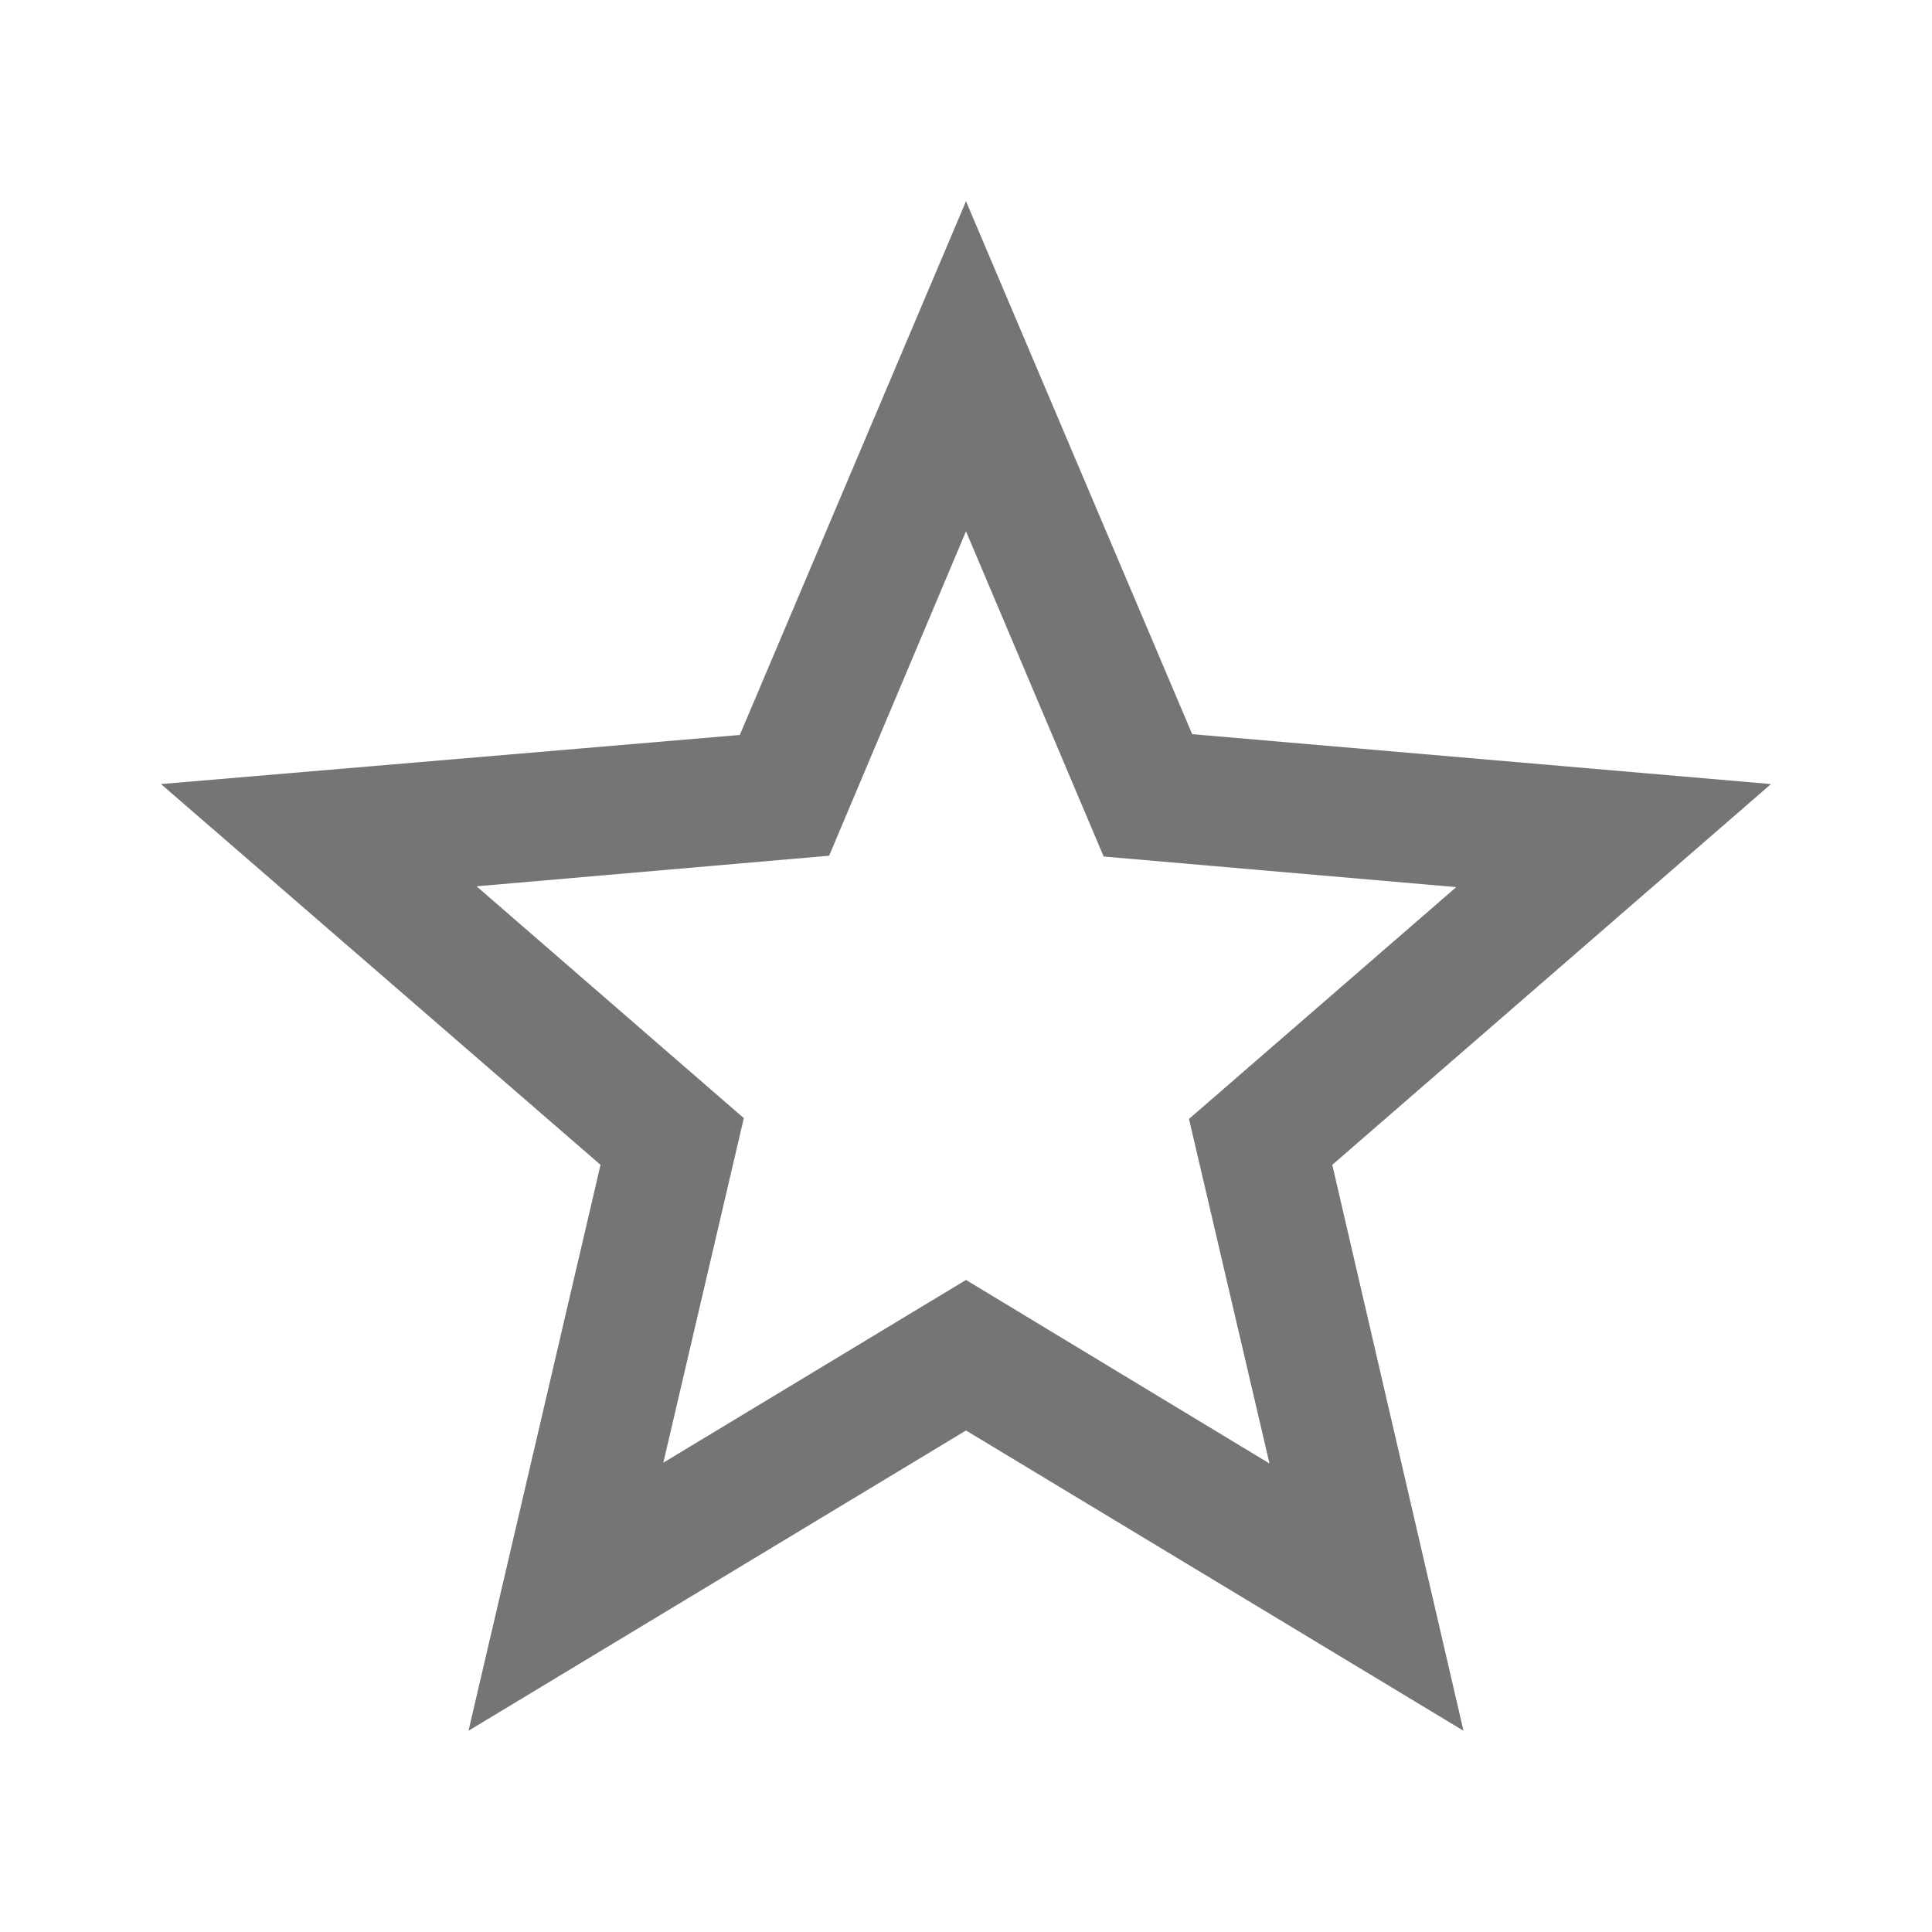
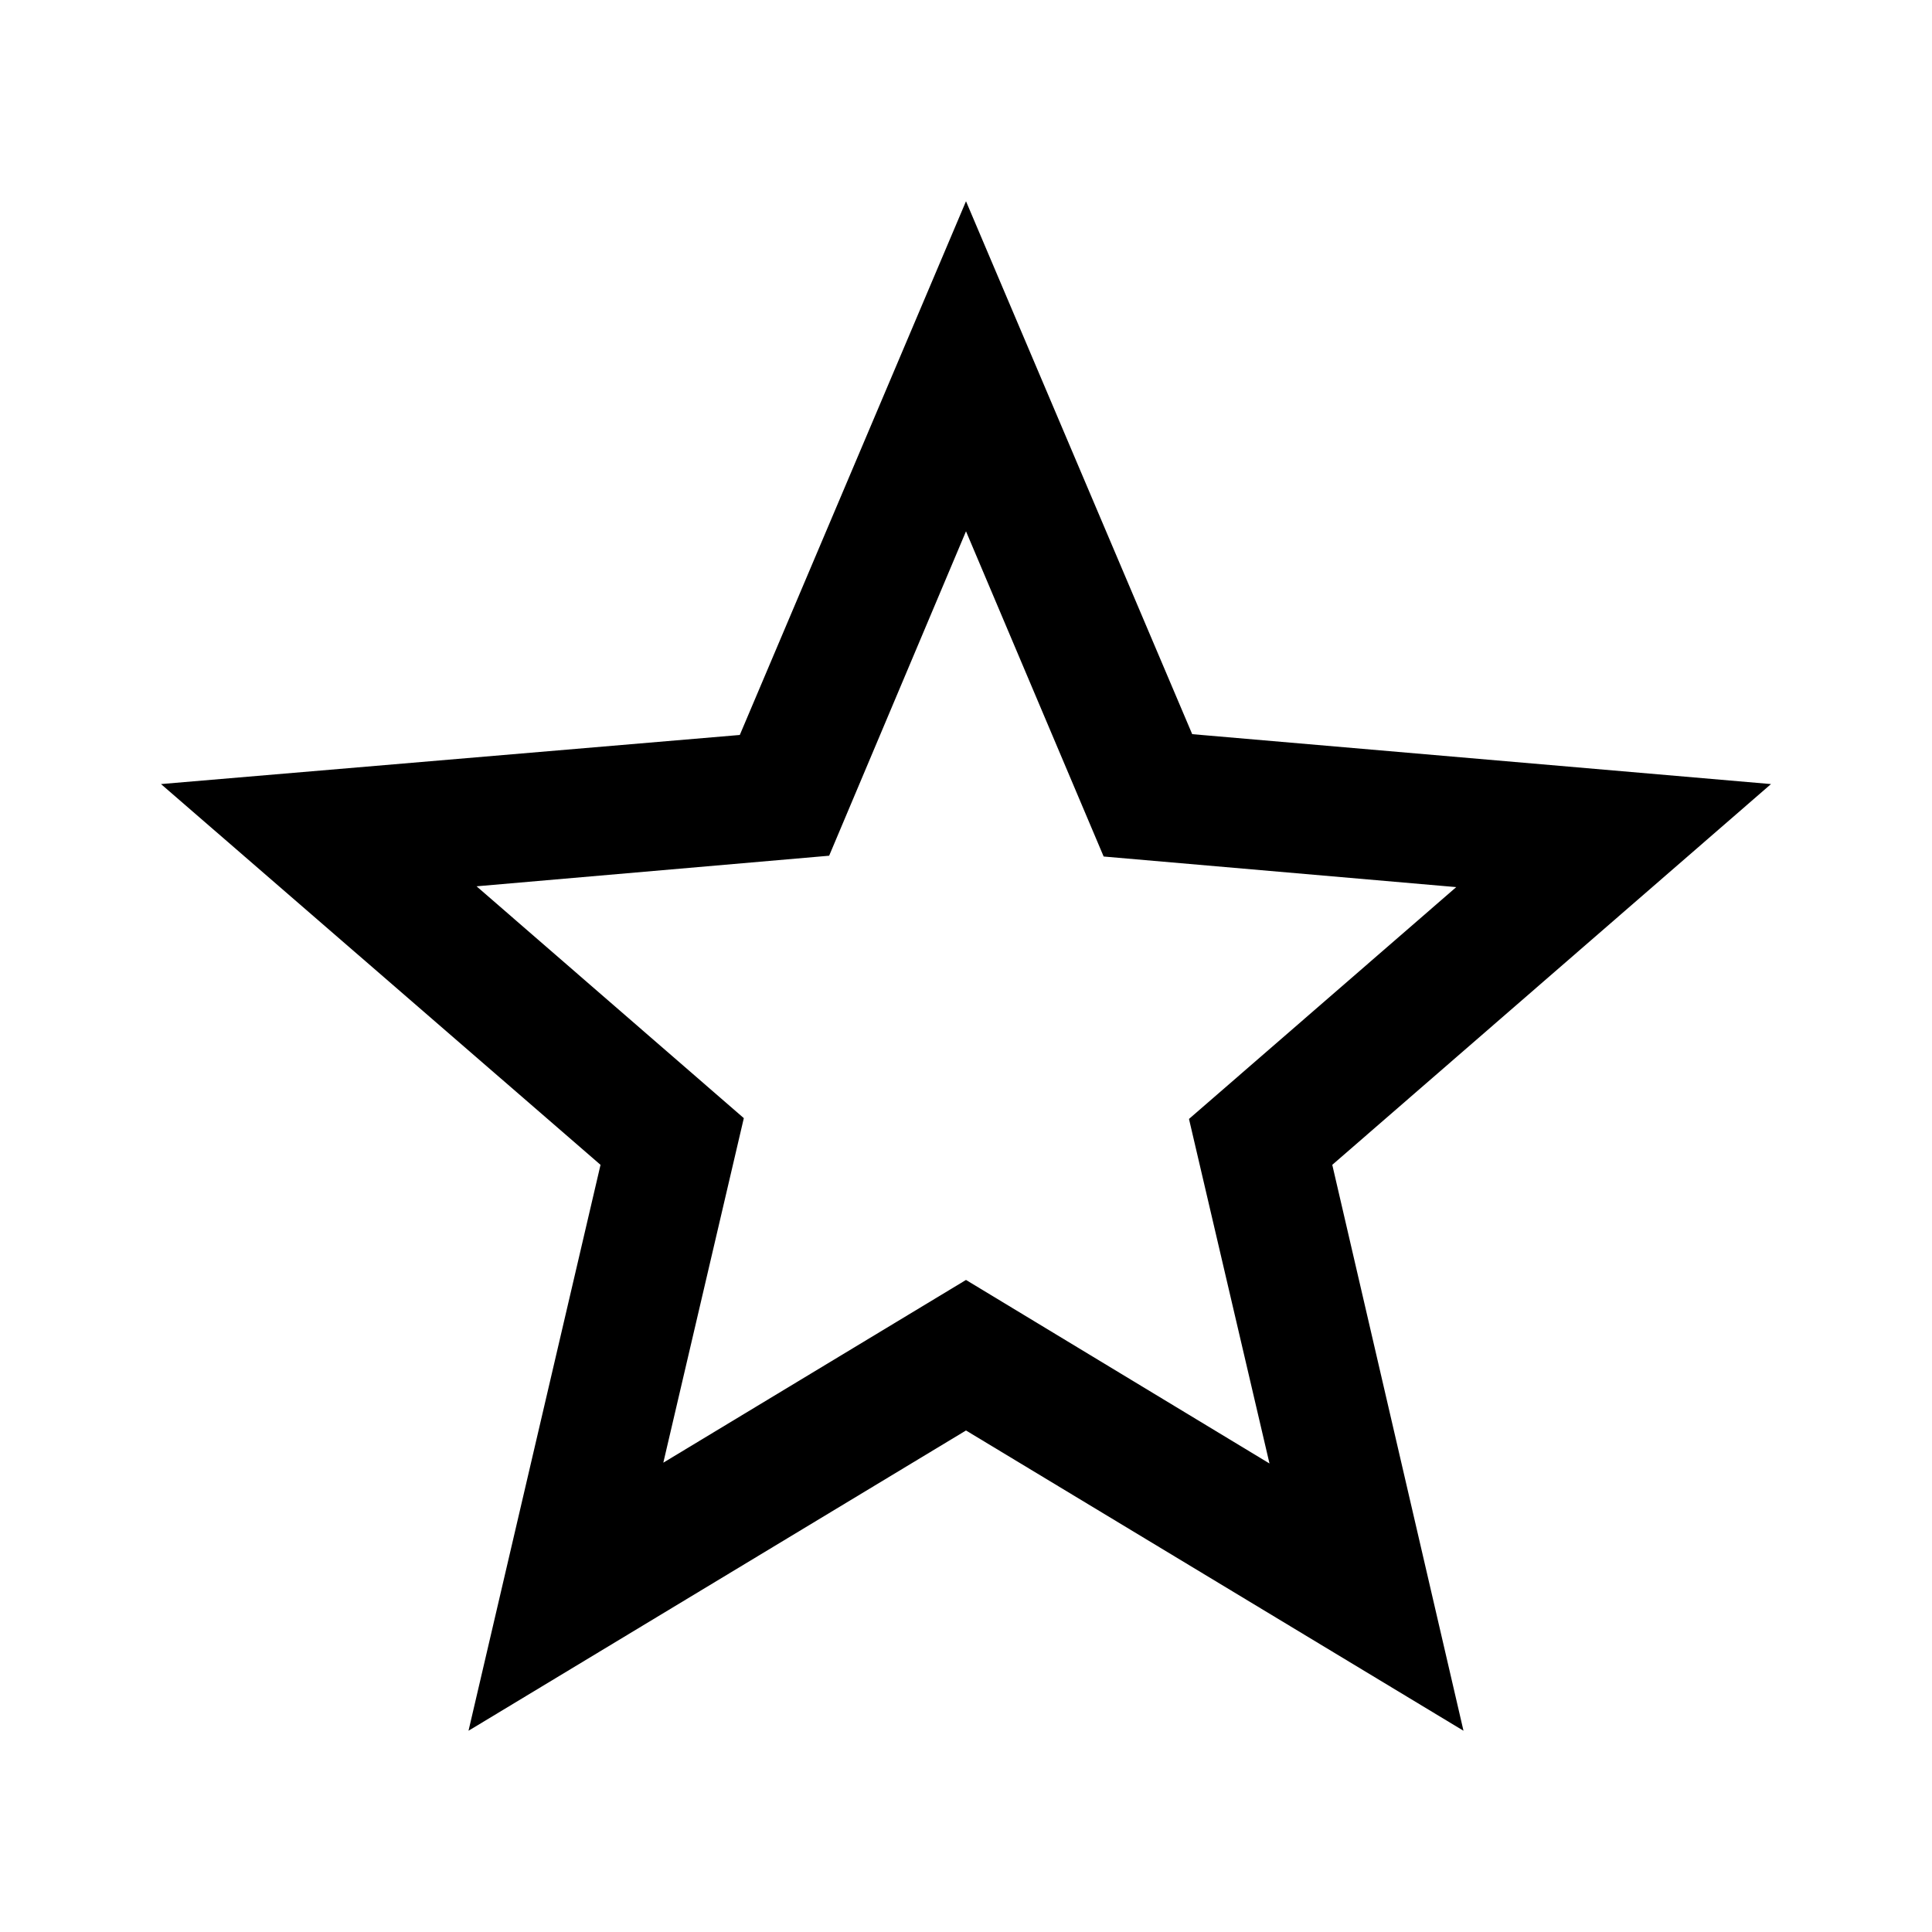
<svg xmlns="http://www.w3.org/2000/svg" width="24" height="24" viewBox="0 0 24 24">
  <g id="star_border_24px">
-     <path id="icon/toggle/star_border_24px" fill-rule="evenodd" clip-rule="evenodd" d="M14.81 9.12L22 9.74L16.55 14.47L18.18 21.5L12 17.77L5.82 21.5L7.46 14.47L2 9.74L9.19 9.13L12 2.5L14.81 9.12ZM8.24 18.17L12 15.9L15.77 18.18L14.77 13.9L18.09 11.02L13.71 10.64L12 6.6L10.3 10.63L5.92 11.01L9.24 13.89L8.24 18.17Z" fill="black" fill-opacity="0.54" />
+     <path id="icon/toggle/star_border_24px" fill-rule="evenodd" clip-rule="evenodd" d="M14.81 9.12L22 9.74L16.55 14.47L18.18 21.5L12 17.77L5.82 21.5L7.46 14.47L2 9.74L9.19 9.13L12 2.5L14.81 9.12ZM8.24 18.17L12 15.9L15.77 18.18L14.77 13.9L18.09 11.02L13.71 10.64L12 6.6L10.3 10.63L5.92 11.01L9.24 13.89L8.24 18.17Z" fill="black" />
  </g>
</svg>
